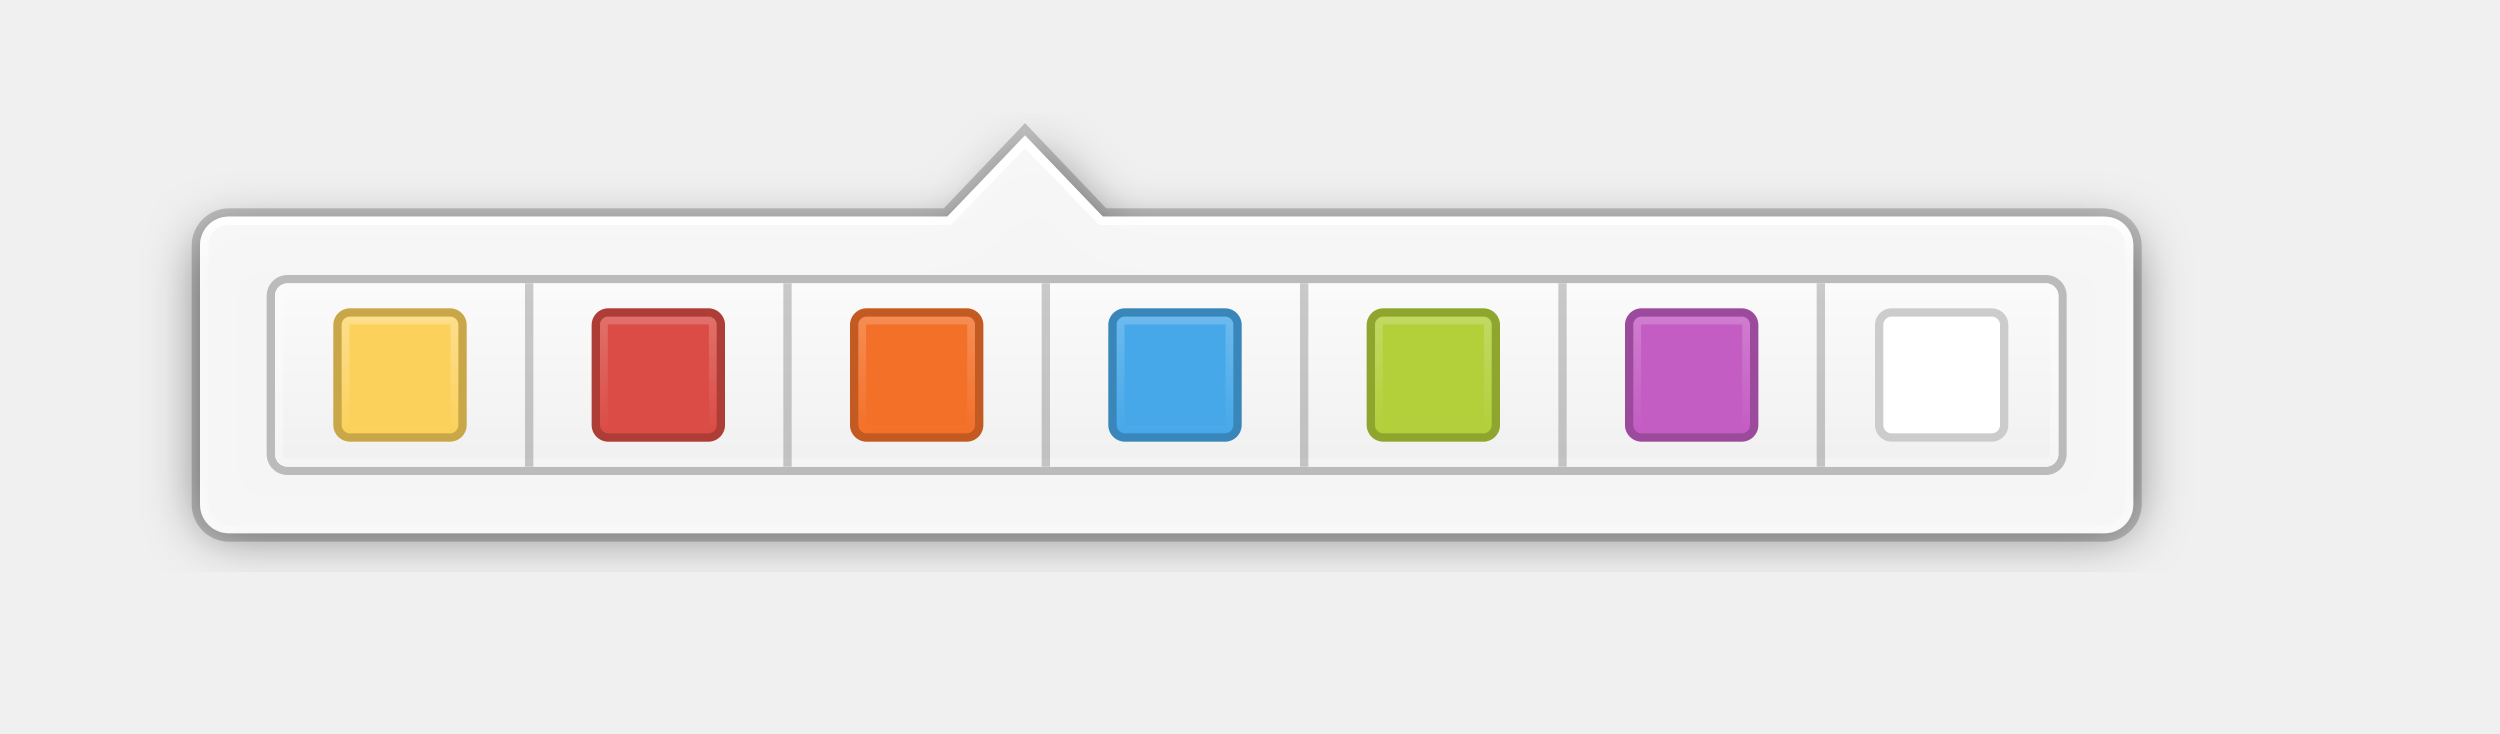
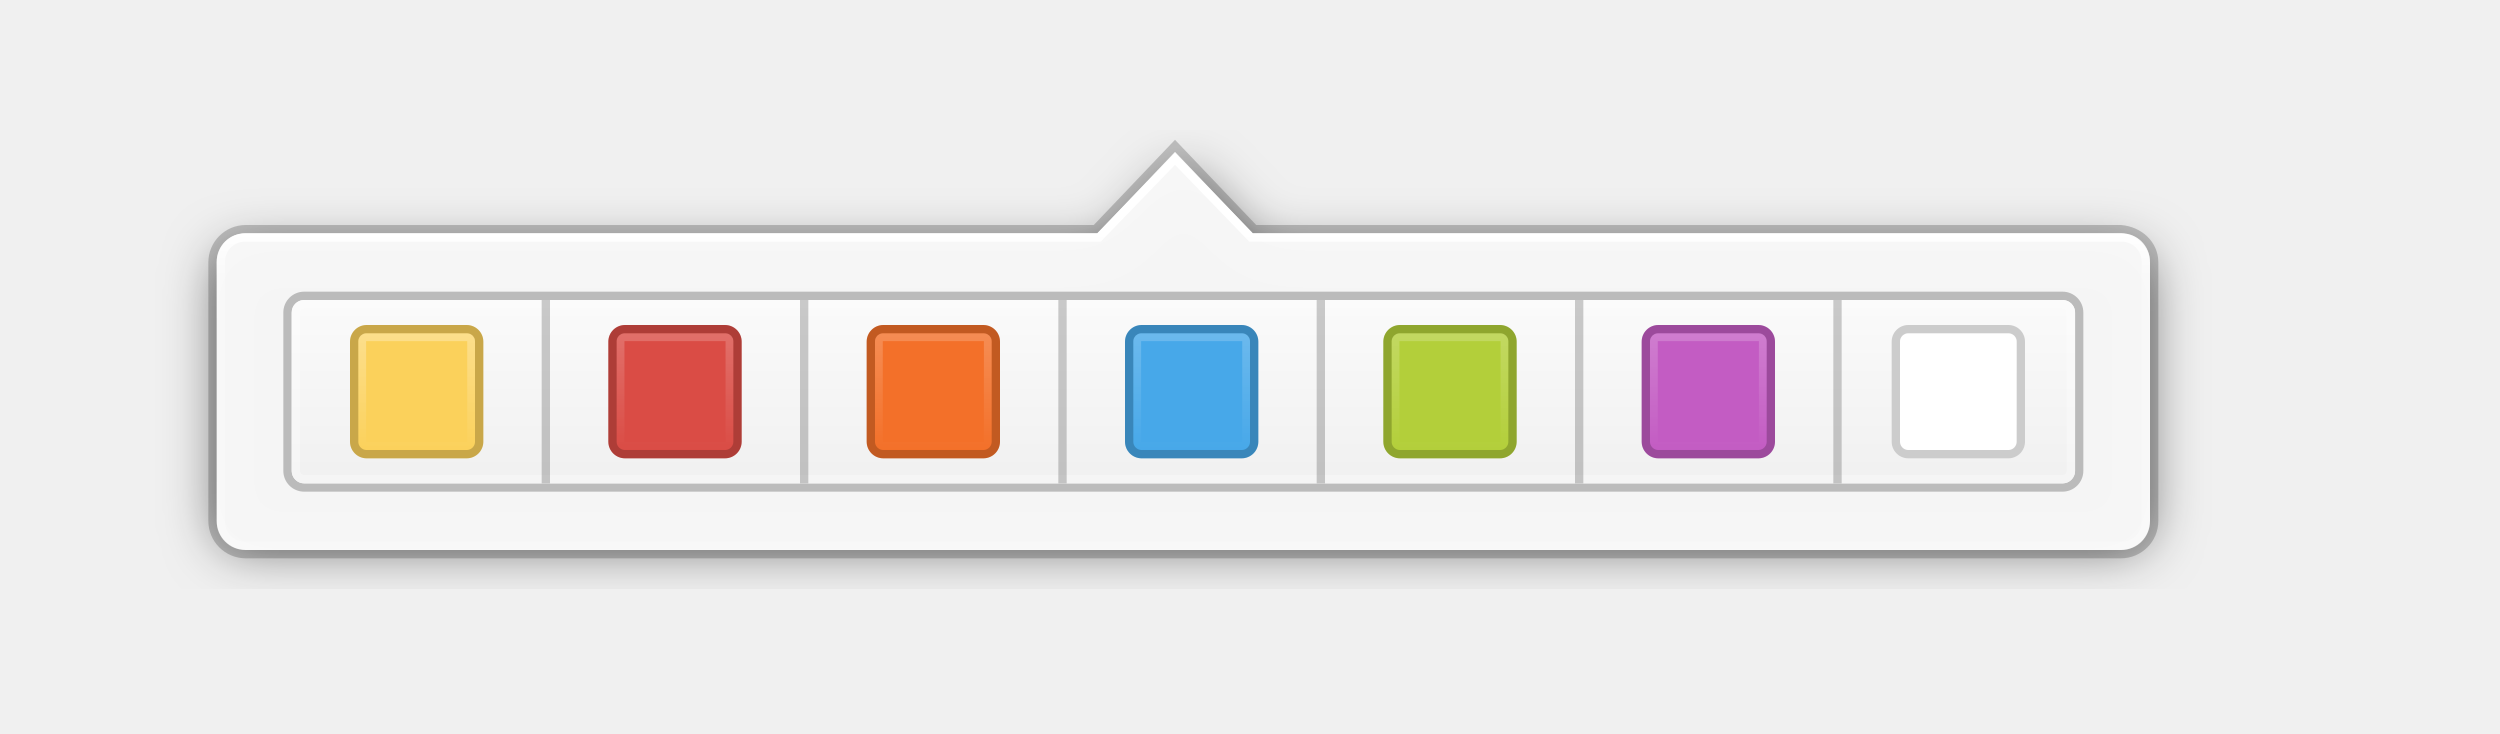
<svg xmlns="http://www.w3.org/2000/svg" xmlns:ns1="http://www.openswatchbook.org/uri/2009/osb" xmlns:xlink="http://www.w3.org/1999/xlink" version="1.2" width="300" height="88" id="svg2">
  <defs id="defs4">
    <linearGradient id="linearGradient11521">
      <stop style="stop-color:#ffffff;stop-opacity:1;" offset="0" id="stop11523" />
      <stop style="stop-color:#ffffff;stop-opacity:0;" offset="1" id="stop11525" />
    </linearGradient>
    <linearGradient id="linearGradient48745">
      <stop style="stop-color:#ffffff;stop-opacity:1;" offset="0" id="stop48747" />
      <stop style="stop-color:#ffffff;stop-opacity:0;" offset="1" id="stop48749" />
    </linearGradient>
    <linearGradient id="linearGradient13070">
      <stop id="stop13072" style="stop-color:#000000;stop-opacity:1" offset="0" />
      <stop id="stop13074" style="stop-color:#000000;stop-opacity:0.8" offset="1" />
    </linearGradient>
    <linearGradient id="linearGradient12301">
      <stop offset="0" style="stop-color:#f0f0f0;stop-opacity:1" id="stop12303" />
      <stop offset="0.279" style="stop-color:#f8f8f8;stop-opacity:1" id="stop12305" />
      <stop offset="1" style="stop-color:#f8f8f8;stop-opacity:1" id="stop12307" />
    </linearGradient>
    <linearGradient id="linearGradient6505-1-3-9">
      <stop id="stop6507-1-4-1" style="stop-color:#ffffff;stop-opacity:1" offset="0" />
      <stop id="stop6509-1-0-4" style="stop-color:#ffffff;stop-opacity:0.235" offset="0.016" />
      <stop id="stop6511-5-7-8" style="stop-color:#ffffff;stop-opacity:0.157" offset="0.985" />
      <stop id="stop6513-2-2-0" style="stop-color:#ffffff;stop-opacity:0.392" offset="1" />
    </linearGradient>
    <filter id="filter10855-9-4" style="color-interpolation-filters:sRGB">
      <feGaussianBlur id="feGaussianBlur10857-3-9" stdDeviation="3.118" />
    </filter>
    <linearGradient ns1:paint="solid" id="linearGradient5606">
      <stop id="stop5608" />
    </linearGradient>
    <linearGradient id="linearGradient4011-9-90">
      <stop id="stop4013-5-3" style="stop-color:#ffffff;stop-opacity:1;" offset="0" />
      <stop offset="0.508" style="stop-color:#ffffff;stop-opacity:0.235;" id="stop4015-1-8" />
      <stop id="stop4017-7-37" style="stop-color:#ffffff;stop-opacity:0.157;" offset="0.835" />
      <stop id="stop4019-1-6" style="stop-color:#ffffff;stop-opacity:0.392;" offset="1" />
    </linearGradient>
    <linearGradient id="linearGradient4215-7">
      <stop style="stop-color:#dcdcdc;stop-opacity:1;" offset="0" id="stop4217-3" />
      <stop style="stop-color:#f0f0f0;stop-opacity:1;" offset="1" id="stop4219-2" />
    </linearGradient>
    <linearGradient id="linearGradient3837-0">
      <stop style="stop-color:#000000;stop-opacity:1;" offset="0" id="stop3839-11" />
      <stop style="stop-color:#000000;stop-opacity:0;" offset="1" id="stop3841-9" />
    </linearGradient>
    <linearGradient id="linearGradient43344">
      <stop style="stop-color:#4c4c4c;stop-opacity:1;" offset="0" id="stop43346" />
      <stop style="stop-color:#919191;stop-opacity:1;" offset="1" id="stop43348" />
    </linearGradient>
    <linearGradient id="linearGradient3801-3">
      <stop id="stop3803-9" offset="0" style="stop-color:#ffffff;stop-opacity:1;" />
      <stop id="stop3805-6" offset="1" style="stop-color:#ffffff;stop-opacity:0;" />
    </linearGradient>
    <linearGradient id="linearGradient27416-1-72-0">
      <stop id="stop27420-2-84-8" style="stop-color:#000000;stop-opacity:0.13;" offset="0" />
      <stop id="stop27422-3-5-1" style="stop-color:#000000;stop-opacity:0.157;" offset="1" />
    </linearGradient>
    <linearGradient id="linearGradient4695-1-4-3-5-0-6-52">
      <stop offset="0" style="stop-color:#000000;stop-opacity:1" id="stop4697-9-9-7-0-1-5-7" />
      <stop offset="1" style="stop-color:#000000;stop-opacity:0" id="stop4699-5-8-9-0-4-0-7" />
    </linearGradient>
    <linearGradient id="linearGradient4929-9-0-03-2-2-2-3-9-7-3-7-7-2-6-3-4-7-3-3-1">
      <stop offset="0" style="stop-color:#ffffff;stop-opacity:1" id="stop4931-7-3-3-9-6-4-6-1-9-5-2-4-0-3-4-8-9-6-8-2" />
      <stop offset="1" style="stop-color:#ffffff;stop-opacity:0" id="stop4933-0-1-2-7-9-6-0-7-8-0-4-1-4-6-6-1-0-2-4-5" />
    </linearGradient>
    <linearGradient id="linearGradient4215-8-4-07-7-7">
      <stop id="stop4217-1-2-1-2-4" offset="0" style="stop-color:#e9e9e9;stop-opacity:1;" />
      <stop id="stop4219-3-4-0-96-3" offset="1" style="stop-color:#ffffff;stop-opacity:1;" />
    </linearGradient>
    <linearGradient id="linearGradient4011-9-9-70-61-7-3">
      <stop offset="0" style="stop-color:#ffffff;stop-opacity:1;" id="stop4013-5-4-3-8-3-8" />
      <stop id="stop4015-1-5-70-9-5-6" style="stop-color:#ffffff;stop-opacity:0.235;" offset="0.508" />
      <stop offset="0.835" style="stop-color:#ffffff;stop-opacity:0.157;" id="stop4017-7-0-13-0-1-6" />
      <stop offset="1" style="stop-color:#ffffff;stop-opacity:0.392;" id="stop4019-1-12-7-0-7-2" />
    </linearGradient>
    <clipPath clipPathUnits="userSpaceOnUse" id="clipPath13066">
      <circle style="opacity:0.2;fill:#983636;fill-opacity:1;stroke:none" id="path13068" cx="292" cy="220" r="20" />
    </clipPath>
    <linearGradient id="linearGradient27416-1-2-0-1">
      <stop offset="0" style="stop-color:#c6c6c6;stop-opacity:1" id="stop27420-2-0-8-7" />
      <stop offset="1" style="stop-color:#bdbdbd;stop-opacity:1" id="stop27422-3-5-3-3" />
    </linearGradient>
    <clipPath clipPathUnits="userSpaceOnUse" id="clipPath30335">
      <ellipse style="opacity:0.2;fill:#b8cce0;fill-opacity:1;stroke:none" id="path30337" transform="matrix(4.155844,0,0,5,-868.2719,-1379.988)" cx="279.188" cy="352" rx="4.812" ry="4" />
    </clipPath>
    <linearGradient ns1:paint="solid" id="linearGradient5606-3">
      <stop style="stop-color:#000000;stop-opacity:1;" offset="0" id="stop5608-0" />
    </linearGradient>
    <linearGradient xlink:href="#linearGradient48745" id="linearGradient48751" x1="272.424" y1="223" x2="311.576" y2="223" gradientUnits="userSpaceOnUse" />
    <linearGradient xlink:href="#linearGradient48745" id="linearGradient48753" x1="272.424" y1="223" x2="311.576" y2="223" gradientUnits="userSpaceOnUse" />
    <linearGradient xlink:href="#linearGradient48745" id="linearGradient48755" x1="272.424" y1="223" x2="311.576" y2="223" gradientUnits="userSpaceOnUse" />
    <linearGradient id="linearGradient8324-5-3-555-888-517-5-0-7-3-8-6-3-2-0-7-8-8-4-2">
      <stop id="stop5834-6-6-2-6-16-4-3-3-2-5-3-1-7-7" offset="0" style="stop-color:#b9b9b9;stop-opacity:1;" />
      <stop id="stop5836-3-3-3-7-1-6-15-9-9-7-8-6-1-8" offset="1" style="stop-color:#c8c8c8;stop-opacity:1;" />
    </linearGradient>
    <clipPath clipPathUnits="userSpaceOnUse" id="clipPath4749">
      <rect ry="4" y="152" x="256" height="56" width="56" id="rect4751" style="opacity:0.5;fill:#be2c2c;fill-opacity:0.432;stroke:none;stroke-width:2;stroke-linecap:square;stroke-linejoin:round;stroke-miterlimit:4;stroke-dasharray:none;stroke-opacity:1" />
    </clipPath>
    <clipPath clipPathUnits="userSpaceOnUse" id="clipPath4757">
      <rect style="opacity:0.5;fill:#be2c2c;fill-opacity:0.432;stroke:none;stroke-width:2;stroke-linecap:square;stroke-linejoin:round;stroke-miterlimit:4;stroke-dasharray:none;stroke-opacity:1" id="rect4759" width="56" height="56" x="256" y="152" ry="4" />
    </clipPath>
    <linearGradient id="linearGradient27416-1-72">
      <stop id="stop27420-2-84" style="stop-color:#55c1ec;stop-opacity:1" offset="0" />
      <stop id="stop27422-3-5" style="stop-color:#59a8ea;stop-opacity:1;" offset="1" />
    </linearGradient>
    <linearGradient id="linearGradient3600-8">
      <stop offset="0" style="stop-color:#f4f4f4;stop-opacity:1" id="stop3602-2" />
      <stop offset="1" style="stop-color:#dbdbdb;stop-opacity:1" id="stop3604-5" />
    </linearGradient>
    <linearGradient id="linearGradient3104-5">
      <stop offset="0" style="stop-color:#aaaaaa;stop-opacity:1" id="stop3106-2" />
      <stop offset="1" style="stop-color:#c8c8c8;stop-opacity:1" id="stop3108-2" />
    </linearGradient>
    <linearGradient gradientTransform="matrix(0.8149424,0,0,0.3873758,-10.00825,-1.552215)" gradientUnits="userSpaceOnUse" xlink:href="#linearGradient48745" id="linearGradient2841" y2="40" x2="32" y1="2" x1="14" />
    <linearGradient gradientTransform="matrix(5.4681973e-8,-0.2372563,0.2577733,1.1743586e-7,-0.6760755,7.06356)" gradientUnits="userSpaceOnUse" xlink:href="#linearGradient48745" id="linearGradient2845" y2="33.658" x2="-32.012" y1="33.658" x1="24.118" />
    <linearGradient gradientTransform="matrix(0.392701,0,0,0.3128727,5.391804,0.04958457)" gradientUnits="userSpaceOnUse" xlink:href="#linearGradient3600-8" id="linearGradient2848" y2="49.956" x2="18.601" y1="0.854" x1="18.601" />
    <linearGradient gradientTransform="matrix(0.3171048,0,0,0.2928022,28.72229,-0.2991063)" gradientUnits="userSpaceOnUse" xlink:href="#linearGradient3104-5" id="linearGradient2850" y2="2.104" x2="-74.785" y1="54.703" x1="-74.785" />
    <clipPath clipPathUnits="userSpaceOnUse" id="clipPath30335-0">
      <ellipse ry="4" rx="4.812" cy="352" cx="279.188" style="opacity:0.2;fill:#b8cce0;fill-opacity:1;stroke:none" id="path30337-0" transform="matrix(4.155844,0,0,5,-868.2719,-1379.988)" />
    </clipPath>
    <clipPath clipPathUnits="userSpaceOnUse" id="clipPath13066-4">
      <circle r="20" cy="220" cx="292" style="opacity:0.2;fill:#983636;fill-opacity:1;stroke:none" id="path13068-0" />
    </clipPath>
-     <linearGradient xlink:href="#linearGradient12301" id="linearGradient5399" gradientUnits="userSpaceOnUse" gradientTransform="matrix(0.6218679,0,0,0.7322177,-112.6264,717.1847)" x1="231.217" y1="199.749" x2="231.217" y2="-247.759" />
-     <linearGradient xlink:href="#linearGradient6505-1-3-9" id="linearGradient5401" gradientUnits="userSpaceOnUse" gradientTransform="matrix(7.324325,0,0,4.675676,-139.7837,687.7838)" x1="45.094" y1="-32.027" x2="45.094" y2="37.338" />
+     <linearGradient xlink:href="#linearGradient12301" id="linearGradient5399" gradientUnits="userSpaceOnUse" gradientTransform="matrix(0.6218679,0,0,0.7322177,-110.6264,719.1847)" x1="231.217" y1="199.749" x2="231.217" y2="-247.759" />
+     <linearGradient xlink:href="#linearGradient6505-1-3-9" id="linearGradient5401" gradientUnits="userSpaceOnUse" gradientTransform="matrix(7.324325,0,0,4.675676,-137.7837,689.7838)" x1="45.094" y1="-32.027" x2="45.094" y2="37.338" />
    <clipPath clipPathUnits="userSpaceOnUse" id="clipPath11515">
      <rect ry="2" y="396" x="152" height="16" width="16" id="rect11517" style="display:inline;opacity:1;fill:#fbd15b;fill-opacity:1;stroke:none;stroke-width:4;stroke-linecap:round;stroke-linejoin:round;stroke-miterlimit:4;stroke-dasharray:none;stroke-dashoffset:0;stroke-opacity:1" />
    </clipPath>
-     <linearGradient xlink:href="#linearGradient11521" id="linearGradient11527" x1="160" y1="397" x2="160" y2="411" gradientUnits="userSpaceOnUse" gradientTransform="translate(-112,153)" />
-     <linearGradient xlink:href="#linearGradient5248" id="linearGradient12417" gradientUnits="userSpaceOnUse" gradientTransform="translate(-388.9224,420.8828)" x1="536" y1="150" x2="536" y2="126" />
+     <linearGradient xlink:href="#linearGradient11521" id="linearGradient11527" x1="160" y1="397" x2="160" y2="411" gradientUnits="userSpaceOnUse" gradientTransform="translate(-110,155)" />
+     <linearGradient xlink:href="#linearGradient5248" id="linearGradient12417" gradientUnits="userSpaceOnUse" gradientTransform="translate(-386.9224,422.8828)" x1="536" y1="150" x2="536" y2="126" />
    <linearGradient id="linearGradient5248">
      <stop style="stop-color:#efefef;stop-opacity:1;" offset="0" id="stop5250" />
      <stop style="stop-color:#fafafa;stop-opacity:1" offset="1" id="stop5252" />
    </linearGradient>
    <linearGradient id="linearGradient3789-2">
      <stop style="stop-color:#a7a7a7;stop-opacity:1" offset="0" id="stop3791-5" />
      <stop style="stop-color:#aaaaaa;stop-opacity:1;" offset="1" id="stop3793-8" />
    </linearGradient>
-     <linearGradient xlink:href="#linearGradient11521" id="linearGradient12352" gradientUnits="userSpaceOnUse" gradientTransform="translate(-81,153)" x1="160" y1="397" x2="160" y2="411" />
-     <linearGradient xlink:href="#linearGradient11521" id="linearGradient12362" gradientUnits="userSpaceOnUse" gradientTransform="translate(-50,153)" x1="160" y1="397" x2="160" y2="411" />
-     <linearGradient xlink:href="#linearGradient11521" id="linearGradient12372" gradientUnits="userSpaceOnUse" gradientTransform="translate(-19,153)" x1="160" y1="397" x2="160" y2="411" />
-     <linearGradient xlink:href="#linearGradient11521" id="linearGradient12382" gradientUnits="userSpaceOnUse" gradientTransform="translate(12,153)" x1="160" y1="397" x2="160" y2="411" />
-     <linearGradient xlink:href="#linearGradient11521" id="linearGradient12392" gradientUnits="userSpaceOnUse" gradientTransform="translate(43,153)" x1="160" y1="397" x2="160" y2="411" />
-     <linearGradient xlink:href="#linearGradient11521" id="linearGradient12402" gradientUnits="userSpaceOnUse" gradientTransform="translate(73,153)" x1="160" y1="397" x2="160" y2="411" />
+     <linearGradient xlink:href="#linearGradient11521" id="linearGradient12352" gradientUnits="userSpaceOnUse" gradientTransform="translate(-79,155)" x1="160" y1="397" x2="160" y2="411" />
+     <linearGradient xlink:href="#linearGradient11521" id="linearGradient12362" gradientUnits="userSpaceOnUse" gradientTransform="translate(-48,155)" x1="160" y1="397" x2="160" y2="411" />
+     <linearGradient xlink:href="#linearGradient11521" id="linearGradient12372" gradientUnits="userSpaceOnUse" gradientTransform="translate(-17,155)" x1="160" y1="397" x2="160" y2="411" />
+     <linearGradient xlink:href="#linearGradient11521" id="linearGradient12382" gradientUnits="userSpaceOnUse" gradientTransform="translate(14,155)" x1="160" y1="397" x2="160" y2="411" />
+     <linearGradient xlink:href="#linearGradient11521" id="linearGradient12392" gradientUnits="userSpaceOnUse" gradientTransform="translate(45,155)" x1="160" y1="397" x2="160" y2="411" />
+     <linearGradient xlink:href="#linearGradient11521" id="linearGradient12402" gradientUnits="userSpaceOnUse" gradientTransform="translate(75,155)" x1="160" y1="397" x2="160" y2="411" />
  </defs>
  <g transform="translate(0,-964.3622)" id="layer1">
    <text x="536.784" y="572.568" id="text4087-2-6-5-7" xml:space="preserve" style="font-style:normal;font-weight:normal;font-size:14px;font-family:'Bitstream Vera Sans';opacity:0.8;fill:#000000;fill-opacity:1;stroke:none">
      <tspan x="536.784" y="572.568" id="tspan4089-7-2-9-40" />
    </text>
    <text x="-1478.898" y="1396.613" id="text4087-2-6-5-59-6" xml:space="preserve" style="font-style:normal;font-weight:normal;font-size:14px;font-family:'Bitstream Vera Sans';opacity:0.8;fill:#000000;fill-opacity:1;stroke:none">
      <tspan x="-1478.898" y="1396.613" id="tspan4089-7-2-9-4-4" />
    </text>
    <flowRoot transform="translate(117,-356.6378)" id="flowRoot38698-7" xml:space="preserve" style="font-style:normal;font-variant:normal;font-weight:normal;font-stretch:normal;font-size:12px;line-height:125%;font-family:Ubuntu;-inkscape-font-specification:Ubuntu;letter-spacing:0px;word-spacing:0px;fill:#000000;fill-opacity:1;stroke:none">
      <flowRegion id="flowRegion38700-4">
        <rect width="40" height="23" x="531" y="299" id="rect38702-8" />
      </flowRegion>
      <flowPara id="flowPara38704-5" />
    </flowRoot>
    <text x="1049.784" y="495.568" id="text4087-2-6-5" xml:space="preserve" style="font-style:normal;font-weight:normal;font-size:14px;font-family:'Bitstream Vera Sans';opacity:0.8;fill:#000000;fill-opacity:1;stroke:none">
      <tspan x="1049.784" y="495.568" id="tspan4089-7-2-9" />
    </text>
    <text x="-965.898" y="1319.613" id="text4087-2-6-5-59" xml:space="preserve" style="font-style:normal;font-weight:normal;font-size:14px;font-family:'Bitstream Vera Sans';opacity:0.8;fill:#000000;fill-opacity:1;stroke:none">
      <tspan x="-965.898" y="1319.613" id="tspan4089-7-2-9-4" />
    </text>
    <flowRoot transform="translate(630,-433.6378)" id="flowRoot38698" xml:space="preserve" style="font-style:normal;font-variant:normal;font-weight:normal;font-stretch:normal;font-size:12px;line-height:125%;font-family:Ubuntu;-inkscape-font-specification:Ubuntu;letter-spacing:0px;word-spacing:0px;fill:#000000;fill-opacity:1;stroke:none">
      <flowRegion id="flowRegion38700">
        <rect width="40" height="23" x="531" y="299" id="rect38702" />
      </flowRegion>
      <flowPara id="flowPara38704" />
    </flowRoot>
    <g transform="matrix(1.157895,0,0,0.5714286,583.2105,1013.505)" id="g3712-4" style="opacity:0.4" />
    <g transform="matrix(1.052632,0,0,0.5714286,649.7369,1013.505)" id="g3712-5-9" style="opacity:0.4" />
    <g transform="matrix(1.000807,0,0,1.000807,912.5391,1014.706)" id="g3511-3-6" style="stroke-width:1.03;stroke-miterlimit:4;stroke-dasharray:none" />
    <g transform="matrix(1.1,0,0,0.4444449,776.6,1019.473)" id="g2036-4" style="display:inline">
      <g transform="matrix(1.052632,0,0,1.285713,-1.263158,-13.42854)" id="g3712-0-9" style="opacity:0.4" />
    </g>
    <g transform="translate(779,994.3622)" id="g3536-9" />
    <g transform="translate(-311.956,541.3182)" id="text4477-23-3-4" style="font-style:normal;font-variant:normal;font-weight:bold;font-stretch:normal;font-size:12px;line-height:200%;font-family:'Droid Sans';-inkscape-font-specification:'Bitstream Charter Bold';opacity:0.3;fill:#000000;fill-opacity:1;stroke:none" />
  </g>
  <g style="display:inline" id="g31088" transform="translate(0,-512)">
-     <path d="m 124,530.219 -9.281,9.781 -87.25,0 c -1.927,0 -3.469,1.542 -3.469,3.469 l 0,29.062 c 0,1.927 1.542,3.469 3.469,3.469 l 225.062,0 c 1.927,0 3.469,-1.542 3.469,-3.469 l 0,-29.062 c 0,-1.927 -1.542,-3.469 -3.469,-3.469 l -119.188,0 z" id="path31092" style="color:#000000;display:inline;overflow:visible;visibility:visible;opacity:0.5;fill:#000000;fill-opacity:1;fill-rule:nonzero;stroke:none;stroke-width:1;marker:none;filter:url(#filter10855-9-4);enable-background:accumulate" />
-     <path d="m 123,528.219 -9.281,9.781 -86.25,0 c -1.927,0 -3.469,1.542 -3.469,3.469 l 0,31.062 c 0,1.927 1.542,3.469 3.469,3.469 l 225.062,0 c 1.927,0 3.469,-1.542 3.469,-3.469 l 0,-31.062 c 0,-1.927 -1.542,-3.469 -3.469,-3.469 l -120.188,0 z" id="path31094" style="color:#000000;display:inline;overflow:visible;visibility:visible;opacity:0.98;fill:url(#linearGradient5399);fill-opacity:1;fill-rule:nonzero;stroke:none;stroke-width:1;marker:none;enable-background:accumulate" />
-     <path d="m 123,527.5 -9.531,10 -85.969,0 c -2.216,0 -4,1.784 -4,4 l 0,31 c 0,2.216 1.784,4 4,4 l 225,0 c 2.216,0 4,-1.784 4,-4 l 0,-31 c 0,-2.216 -1.792,-3.808 -4,-4 l -119.969,0 z" id="path31096" style="color:#000000;display:inline;overflow:visible;visibility:visible;opacity:0.2;fill:none;stroke:#000000;stroke-width:1;stroke-opacity:1;marker:none;enable-background:accumulate" />
-     <path d="m 123,529.062 -9.125,9.438 -86.469,0 c -1.617,0 -2.906,1.29 -2.906,2.906 l 0,31.188 c 0,1.617 1.29,2.906 2.906,2.906 l 225.188,0 c 1.617,0 2.906,-1.29 2.906,-2.906 l 0,-31.188 c 0,-1.617 -1.29,-2.906 -2.906,-2.906 l -120.469,0 z" id="path31098" style="display:inline;fill:none;stroke:url(#linearGradient5401);stroke-width:1;stroke-linecap:round;stroke-linejoin:miter;stroke-miterlimit:4;stroke-dasharray:none;stroke-dashoffset:0;stroke-opacity:1" />
-     <path style="display:inline;fill:none;stroke:#bbbbbb;stroke-width:1;stroke-linecap:square;stroke-linejoin:round;stroke-miterlimit:4;stroke-opacity:1" d="m 32.5,566.5 0,-19 c 0,-1.108 0.892,-2 2,-2 l 211,0 c 1.108,0 2,0.892 2,2 l 0,19 c 0,1.108 -0.892,2 -2,2 l -211,0 c -1.108,0 -2,-0.892 -2,-2 z" id="path12403" />
-     <path style="color:#000000;font-style:normal;font-variant:normal;font-weight:normal;font-stretch:normal;font-size:medium;line-height:normal;font-family:Sans;-inkscape-font-specification:Sans;text-indent:0;text-align:start;text-decoration:none;text-decoration-line:none;letter-spacing:normal;word-spacing:normal;text-transform:none;direction:ltr;block-progression:tb;writing-mode:lr-tb;baseline-shift:baseline;text-anchor:start;display:inline;overflow:visible;visibility:visible;fill:url(#linearGradient12417);fill-opacity:1;stroke:none;stroke-width:1;marker:none;enable-background:accumulate" d="m 34.515,546.008 c -0.822,0 -1.5,0.678 -1.5,1.5 l 0,19 c 0,0.822 0.678,1.5 1.5,1.5 l 211,0 c 0.822,0 1.5,-0.678 1.5,-1.5 l 0,-19 c 0,-0.822 -0.678,-1.5 -1.5,-1.5 z" id="path12405" />
-     <path style="display:inline;opacity:0.3;fill:none;stroke:#ffffff;stroke-width:1;stroke-linecap:square;stroke-linejoin:round;stroke-miterlimit:4;stroke-opacity:1" d="m 33.5,547.5 0,19 c 0,0.554 0.446,1 1,1 l 211,0 c 0.554,0 1,-0.446 1,-1 l 0,-19 c 0,-0.554 -0.446,-1 -1,-1 l -211,0 c -0.554,0 -1,0.446 -1,1 z" id="path12407" />
-     <rect style="display:inline;opacity:1;fill:#fbd15b;fill-opacity:1;stroke:none;stroke-width:4;stroke-linecap:round;stroke-linejoin:round;stroke-miterlimit:4;stroke-dasharray:none;stroke-dashoffset:0;stroke-opacity:1" id="rect11506" width="16" height="16" x="40" y="549" ry="2" />
-     <rect ry="2" y="396" x="152" height="16" width="16" id="rect11511" style="display:inline;opacity:0.2;fill:none;fill-opacity:1;stroke:#000000;stroke-width:2;stroke-linecap:round;stroke-linejoin:round;stroke-miterlimit:4;stroke-dasharray:none;stroke-dashoffset:0;stroke-opacity:1" clip-path="url(#clipPath11515)" transform="translate(-112,153)" />
-     <rect style="display:inline;opacity:0.3;fill:none;fill-opacity:1;stroke:url(#linearGradient11527);stroke-width:0.933;stroke-linecap:round;stroke-linejoin:round;stroke-miterlimit:4;stroke-dasharray:none;stroke-dashoffset:0;stroke-opacity:1" id="rect11519" width="13.067" height="13.067" x="41.467" y="550.467" ry="0.452" />
-     <path style="display:inline;opacity:0.2;fill:none;fill-rule:evenodd;stroke:#000000;stroke-width:1px;stroke-linecap:butt;stroke-linejoin:miter;stroke-opacity:1" d="m 63.5,546 0,22" id="path12339" />
-     <rect ry="2" y="549" x="71" height="16" width="16" id="rect12344" style="display:inline;opacity:1;fill:#da4c45;fill-opacity:1;stroke:none;stroke-width:4;stroke-linecap:round;stroke-linejoin:round;stroke-miterlimit:4;stroke-dasharray:none;stroke-dashoffset:0;stroke-opacity:1" />
-     <rect transform="translate(-81,153)" clip-path="url(#clipPath11515)" style="display:inline;opacity:0.2;fill:none;fill-opacity:1;stroke:#000000;stroke-width:2;stroke-linecap:round;stroke-linejoin:round;stroke-miterlimit:4;stroke-dasharray:none;stroke-dashoffset:0;stroke-opacity:1" id="rect12346" width="16" height="16" x="152" y="396" ry="2" />
-     <rect ry="0.452" y="550.467" x="72.467" height="13.067" width="13.067" id="rect12348" style="display:inline;opacity:0.2;fill:none;fill-opacity:1;stroke:url(#linearGradient12352);stroke-width:0.933;stroke-linecap:round;stroke-linejoin:round;stroke-miterlimit:4;stroke-dasharray:none;stroke-dashoffset:0;stroke-opacity:1" />
-     <path id="path12350" d="m 94.5,546 0,22" style="display:inline;opacity:0.2;fill:none;fill-rule:evenodd;stroke:#000000;stroke-width:1px;stroke-linecap:butt;stroke-linejoin:miter;stroke-opacity:1" />
-     <rect style="display:inline;opacity:1;fill:#f37029;fill-opacity:1;stroke:none;stroke-width:4;stroke-linecap:round;stroke-linejoin:round;stroke-miterlimit:4;stroke-dasharray:none;stroke-dashoffset:0;stroke-opacity:1" id="rect12354" width="16" height="16" x="102" y="549" ry="2" />
-     <rect ry="2" y="396" x="152" height="16" width="16" id="rect12356" style="display:inline;opacity:0.2;fill:none;fill-opacity:1;stroke:#000000;stroke-width:2;stroke-linecap:round;stroke-linejoin:round;stroke-miterlimit:4;stroke-dasharray:none;stroke-dashoffset:0;stroke-opacity:1" clip-path="url(#clipPath11515)" transform="translate(-50,153)" />
-     <rect style="display:inline;opacity:0.2;fill:none;fill-opacity:1;stroke:url(#linearGradient12362);stroke-width:0.933;stroke-linecap:round;stroke-linejoin:round;stroke-miterlimit:4;stroke-dasharray:none;stroke-dashoffset:0;stroke-opacity:1" id="rect12358" width="13.067" height="13.067" x="103.467" y="550.467" ry="0.452" />
-     <path style="display:inline;opacity:0.2;fill:none;fill-rule:evenodd;stroke:#000000;stroke-width:1px;stroke-linecap:butt;stroke-linejoin:miter;stroke-opacity:1" d="m 125.5,546 0,22" id="path12360" />
-     <rect ry="2" y="549" x="133" height="16" width="16" id="rect12364" style="display:inline;opacity:1;fill:#47a8e9;fill-opacity:1;stroke:none;stroke-width:4;stroke-linecap:round;stroke-linejoin:round;stroke-miterlimit:4;stroke-dasharray:none;stroke-dashoffset:0;stroke-opacity:1" />
-     <rect transform="translate(-19,153)" clip-path="url(#clipPath11515)" style="display:inline;opacity:0.2;fill:none;fill-opacity:1;stroke:#000000;stroke-width:2;stroke-linecap:round;stroke-linejoin:round;stroke-miterlimit:4;stroke-dasharray:none;stroke-dashoffset:0;stroke-opacity:1" id="rect12366" width="16" height="16" x="152" y="396" ry="2" />
-     <rect ry="0.452" y="550.467" x="134.467" height="13.067" width="13.067" id="rect12368" style="display:inline;opacity:0.2;fill:none;fill-opacity:1;stroke:url(#linearGradient12372);stroke-width:0.933;stroke-linecap:round;stroke-linejoin:round;stroke-miterlimit:4;stroke-dasharray:none;stroke-dashoffset:0;stroke-opacity:1" />
-     <path id="path12370" d="m 156.5,546 0,22" style="display:inline;opacity:0.2;fill:none;fill-rule:evenodd;stroke:#000000;stroke-width:1px;stroke-linecap:butt;stroke-linejoin:miter;stroke-opacity:1" />
-     <rect style="display:inline;opacity:1;fill:#b3cf3a;fill-opacity:1;stroke:none;stroke-width:4;stroke-linecap:round;stroke-linejoin:round;stroke-miterlimit:4;stroke-dasharray:none;stroke-dashoffset:0;stroke-opacity:1" id="rect12374" width="16" height="16" x="164" y="549" ry="2" />
-     <rect ry="2" y="396" x="152" height="16" width="16" id="rect12376" style="display:inline;opacity:0.2;fill:none;fill-opacity:1;stroke:#000000;stroke-width:2;stroke-linecap:round;stroke-linejoin:round;stroke-miterlimit:4;stroke-dasharray:none;stroke-dashoffset:0;stroke-opacity:1" clip-path="url(#clipPath11515)" transform="translate(12,153)" />
-     <rect style="display:inline;opacity:0.2;fill:none;fill-opacity:1;stroke:url(#linearGradient12382);stroke-width:0.933;stroke-linecap:round;stroke-linejoin:round;stroke-miterlimit:4;stroke-dasharray:none;stroke-dashoffset:0;stroke-opacity:1" id="rect12378" width="13.067" height="13.067" x="165.467" y="550.467" ry="0.452" />
-     <path style="display:inline;opacity:0.2;fill:none;fill-rule:evenodd;stroke:#000000;stroke-width:1px;stroke-linecap:butt;stroke-linejoin:miter;stroke-opacity:1" d="m 187.5,546 0,22" id="path12380" />
-     <rect ry="2" y="549" x="195" height="16" width="16" id="rect12384" style="display:inline;opacity:1;fill:#c35cc3;fill-opacity:1;stroke:none;stroke-width:4;stroke-linecap:round;stroke-linejoin:round;stroke-miterlimit:4;stroke-dasharray:none;stroke-dashoffset:0;stroke-opacity:1" />
-     <rect transform="translate(43,153)" clip-path="url(#clipPath11515)" style="display:inline;opacity:0.2;fill:none;fill-opacity:1;stroke:#000000;stroke-width:2;stroke-linecap:round;stroke-linejoin:round;stroke-miterlimit:4;stroke-dasharray:none;stroke-dashoffset:0;stroke-opacity:1" id="rect12386" width="16" height="16" x="152" y="396" ry="2" />
-     <rect ry="0.452" y="550.467" x="196.467" height="13.067" width="13.067" id="rect12388" style="display:inline;opacity:0.2;fill:none;fill-opacity:1;stroke:url(#linearGradient12392);stroke-width:0.933;stroke-linecap:round;stroke-linejoin:round;stroke-miterlimit:4;stroke-dasharray:none;stroke-dashoffset:0;stroke-opacity:1" />
-     <path id="path12390" d="m 218.5,546 0,22" style="display:inline;opacity:0.2;fill:none;fill-rule:evenodd;stroke:#000000;stroke-width:1px;stroke-linecap:butt;stroke-linejoin:miter;stroke-opacity:1" />
-     <rect style="display:inline;opacity:1;fill:#ffffff;fill-opacity:1;stroke:none;stroke-width:4;stroke-linecap:round;stroke-linejoin:round;stroke-miterlimit:4;stroke-dasharray:none;stroke-dashoffset:0;stroke-opacity:1" id="rect12394" width="16" height="16" x="225" y="549" ry="2" />
-     <rect ry="2" y="396" x="152" height="16" width="16" id="rect12396" style="display:inline;opacity:0.2;fill:none;fill-opacity:1;stroke:#000000;stroke-width:2;stroke-linecap:round;stroke-linejoin:round;stroke-miterlimit:4;stroke-dasharray:none;stroke-dashoffset:0;stroke-opacity:1" clip-path="url(#clipPath11515)" transform="translate(73,153)" />
-     <rect style="display:inline;opacity:0.2;fill:none;fill-opacity:1;stroke:url(#linearGradient12402);stroke-width:0.933;stroke-linecap:round;stroke-linejoin:round;stroke-miterlimit:4;stroke-dasharray:none;stroke-dashoffset:0;stroke-opacity:1" id="rect12398" width="13.067" height="13.067" x="226.467" y="550.467" ry="0.452" />
+     <path d="m 142,532.219 -9.281,9.781 -103.25,0 c -1.927,0 -3.469,1.542 -3.469,3.469 l 0,29.062 c 0,1.927 1.542,3.469 3.469,3.469 l 225.062,0 c 1.927,0 3.469,-1.542 3.469,-3.469 l 0,-29.062 c 0,-1.927 -1.542,-3.469 -3.469,-3.469 l -103.188,0 z" id="path31092" style="color:#000000;display:inline;overflow:visible;visibility:visible;opacity:0.5;fill:#000000;fill-opacity:1;fill-rule:nonzero;stroke:none;stroke-width:1;marker:none;filter:url(#filter10855-9-4);enable-background:accumulate" />
+     <path d="m 141,530.219 -9.281,9.781 -102.25,0 c -1.927,0 -3.469,1.542 -3.469,3.469 l 0,31.062 c 0,1.927 1.542,3.469 3.469,3.469 l 225.062,0 c 1.927,0 3.469,-1.542 3.469,-3.469 l 0,-31.062 c 0,-1.927 -1.542,-3.469 -3.469,-3.469 l -104.188,0 z" id="path31094" style="color:#000000;display:inline;overflow:visible;visibility:visible;opacity:0.98;fill:url(#linearGradient5399);fill-opacity:1;fill-rule:nonzero;stroke:none;stroke-width:1;marker:none;enable-background:accumulate" />
+     <path d="m 141,529.5 -9.531,10 -101.969,0 c -2.216,0 -4,1.784 -4,4 l 0,31 c 0,2.216 1.784,4 4,4 l 225,0 c 2.216,0 4,-1.784 4,-4 l 0,-31 c 0,-2.216 -1.792,-3.808 -4,-4 l -103.969,0 z" id="path31096" style="color:#000000;display:inline;overflow:visible;visibility:visible;opacity:0.2;fill:none;stroke:#000000;stroke-width:1;stroke-opacity:1;marker:none;enable-background:accumulate" />
+     <path d="m 141,531.062 -9.125,9.438 -102.469,0 c -1.617,0 -2.906,1.29 -2.906,2.906 l 0,31.188 c 0,1.617 1.29,2.906 2.906,2.906 l 225.188,0 c 1.617,0 2.906,-1.29 2.906,-2.906 l 0,-31.188 c 0,-1.617 -1.29,-2.906 -2.906,-2.906 l -104.469,0 z" id="path31098" style="display:inline;fill:none;stroke:url(#linearGradient5401);stroke-width:1;stroke-linecap:round;stroke-linejoin:miter;stroke-miterlimit:4;stroke-dasharray:none;stroke-dashoffset:0;stroke-opacity:1" />
+     <path style="display:inline;fill:none;stroke:#bbbbbb;stroke-width:1;stroke-linecap:square;stroke-linejoin:round;stroke-miterlimit:4;stroke-opacity:1" d="m 34.5,568.5 0,-19 c 0,-1.108 0.892,-2 2,-2 l 211,0 c 1.108,0 2,0.892 2,2 l 0,19 c 0,1.108 -0.892,2 -2,2 l -211,0 c -1.108,0 -2,-0.892 -2,-2 z" id="path12403" />
+     <path style="color:#000000;font-style:normal;font-variant:normal;font-weight:normal;font-stretch:normal;font-size:medium;line-height:normal;font-family:Sans;-inkscape-font-specification:Sans;text-indent:0;text-align:start;text-decoration:none;text-decoration-line:none;letter-spacing:normal;word-spacing:normal;text-transform:none;direction:ltr;block-progression:tb;writing-mode:lr-tb;baseline-shift:baseline;text-anchor:start;display:inline;overflow:visible;visibility:visible;fill:url(#linearGradient12417);fill-opacity:1;stroke:none;stroke-width:1;marker:none;enable-background:accumulate" d="m 36.515,548.008 c -0.822,0 -1.5,0.678 -1.5,1.5 l 0,19 c 0,0.822 0.678,1.5 1.5,1.5 l 211,0 c 0.822,0 1.5,-0.678 1.5,-1.5 l 0,-19 c 0,-0.822 -0.678,-1.5 -1.5,-1.5 z" id="path12405" />
+     <path style="display:inline;opacity:0.3;fill:none;stroke:#ffffff;stroke-width:1;stroke-linecap:square;stroke-linejoin:round;stroke-miterlimit:4;stroke-opacity:1" d="m 35.5,549.5 0,19 c 0,0.554 0.446,1 1,1 l 211,0 c 0.554,0 1,-0.446 1,-1 l 0,-19 c 0,-0.554 -0.446,-1 -1,-1 l -211,0 c -0.554,0 -1,0.446 -1,1 z" id="path12407" />
+     <rect style="display:inline;opacity:1;fill:#fbd15b;fill-opacity:1;stroke:none;stroke-width:4;stroke-linecap:round;stroke-linejoin:round;stroke-miterlimit:4;stroke-dasharray:none;stroke-dashoffset:0;stroke-opacity:1" id="rect11506" width="16" height="16" x="42" y="551" ry="2" />
+     <rect ry="2" y="396" x="152" height="16" width="16" id="rect11511" style="display:inline;opacity:0.2;fill:none;fill-opacity:1;stroke:#000000;stroke-width:2;stroke-linecap:round;stroke-linejoin:round;stroke-miterlimit:4;stroke-dasharray:none;stroke-dashoffset:0;stroke-opacity:1" clip-path="url(#clipPath11515)" transform="translate(-110,155)" />
+     <rect style="display:inline;opacity:0.3;fill:none;fill-opacity:1;stroke:url(#linearGradient11527);stroke-width:0.933;stroke-linecap:round;stroke-linejoin:round;stroke-miterlimit:4;stroke-dasharray:none;stroke-dashoffset:0;stroke-opacity:1" id="rect11519" width="13.067" height="13.067" x="43.467" y="552.467" ry="0.452" />
+     <path style="display:inline;opacity:0.2;fill:none;fill-rule:evenodd;stroke:#000000;stroke-width:1px;stroke-linecap:butt;stroke-linejoin:miter;stroke-opacity:1" d="m 65.5,548 0,22" id="path12339" />
+     <rect ry="2" y="551" x="73" height="16" width="16" id="rect12344" style="display:inline;opacity:1;fill:#da4c45;fill-opacity:1;stroke:none;stroke-width:4;stroke-linecap:round;stroke-linejoin:round;stroke-miterlimit:4;stroke-dasharray:none;stroke-dashoffset:0;stroke-opacity:1" />
+     <rect transform="translate(-79,155)" clip-path="url(#clipPath11515)" style="display:inline;opacity:0.2;fill:none;fill-opacity:1;stroke:#000000;stroke-width:2;stroke-linecap:round;stroke-linejoin:round;stroke-miterlimit:4;stroke-dasharray:none;stroke-dashoffset:0;stroke-opacity:1" id="rect12346" width="16" height="16" x="152" y="396" ry="2" />
+     <rect ry="0.452" y="552.467" x="74.467" height="13.067" width="13.067" id="rect12348" style="display:inline;opacity:0.2;fill:none;fill-opacity:1;stroke:url(#linearGradient12352);stroke-width:0.933;stroke-linecap:round;stroke-linejoin:round;stroke-miterlimit:4;stroke-dasharray:none;stroke-dashoffset:0;stroke-opacity:1" />
+     <path id="path12350" d="m 96.5,548 0,22" style="display:inline;opacity:0.2;fill:none;fill-rule:evenodd;stroke:#000000;stroke-width:1px;stroke-linecap:butt;stroke-linejoin:miter;stroke-opacity:1" />
+     <rect style="display:inline;opacity:1;fill:#f37029;fill-opacity:1;stroke:none;stroke-width:4;stroke-linecap:round;stroke-linejoin:round;stroke-miterlimit:4;stroke-dasharray:none;stroke-dashoffset:0;stroke-opacity:1" id="rect12354" width="16" height="16" x="104" y="551" ry="2" />
+     <rect ry="2" y="396" x="152" height="16" width="16" id="rect12356" style="display:inline;opacity:0.2;fill:none;fill-opacity:1;stroke:#000000;stroke-width:2;stroke-linecap:round;stroke-linejoin:round;stroke-miterlimit:4;stroke-dasharray:none;stroke-dashoffset:0;stroke-opacity:1" clip-path="url(#clipPath11515)" transform="translate(-48,155)" />
+     <rect style="display:inline;opacity:0.2;fill:none;fill-opacity:1;stroke:url(#linearGradient12362);stroke-width:0.933;stroke-linecap:round;stroke-linejoin:round;stroke-miterlimit:4;stroke-dasharray:none;stroke-dashoffset:0;stroke-opacity:1" id="rect12358" width="13.067" height="13.067" x="105.467" y="552.467" ry="0.452" />
+     <path style="display:inline;opacity:0.2;fill:none;fill-rule:evenodd;stroke:#000000;stroke-width:1px;stroke-linecap:butt;stroke-linejoin:miter;stroke-opacity:1" d="m 127.5,548 0,22" id="path12360" />
+     <rect ry="2" y="551" x="135" height="16" width="16" id="rect12364" style="display:inline;opacity:1;fill:#47a8e9;fill-opacity:1;stroke:none;stroke-width:4;stroke-linecap:round;stroke-linejoin:round;stroke-miterlimit:4;stroke-dasharray:none;stroke-dashoffset:0;stroke-opacity:1" />
+     <rect transform="translate(-17,155)" clip-path="url(#clipPath11515)" style="display:inline;opacity:0.2;fill:none;fill-opacity:1;stroke:#000000;stroke-width:2;stroke-linecap:round;stroke-linejoin:round;stroke-miterlimit:4;stroke-dasharray:none;stroke-dashoffset:0;stroke-opacity:1" id="rect12366" width="16" height="16" x="152" y="396" ry="2" />
+     <rect ry="0.452" y="552.467" x="136.467" height="13.067" width="13.067" id="rect12368" style="display:inline;opacity:0.2;fill:none;fill-opacity:1;stroke:url(#linearGradient12372);stroke-width:0.933;stroke-linecap:round;stroke-linejoin:round;stroke-miterlimit:4;stroke-dasharray:none;stroke-dashoffset:0;stroke-opacity:1" />
+     <path id="path12370" d="m 158.5,548 0,22" style="display:inline;opacity:0.2;fill:none;fill-rule:evenodd;stroke:#000000;stroke-width:1px;stroke-linecap:butt;stroke-linejoin:miter;stroke-opacity:1" />
+     <rect style="display:inline;opacity:1;fill:#b3cf3a;fill-opacity:1;stroke:none;stroke-width:4;stroke-linecap:round;stroke-linejoin:round;stroke-miterlimit:4;stroke-dasharray:none;stroke-dashoffset:0;stroke-opacity:1" id="rect12374" width="16" height="16" x="166" y="551" ry="2" />
+     <rect ry="2" y="396" x="152" height="16" width="16" id="rect12376" style="display:inline;opacity:0.2;fill:none;fill-opacity:1;stroke:#000000;stroke-width:2;stroke-linecap:round;stroke-linejoin:round;stroke-miterlimit:4;stroke-dasharray:none;stroke-dashoffset:0;stroke-opacity:1" clip-path="url(#clipPath11515)" transform="translate(14,155)" />
+     <rect style="display:inline;opacity:0.2;fill:none;fill-opacity:1;stroke:url(#linearGradient12382);stroke-width:0.933;stroke-linecap:round;stroke-linejoin:round;stroke-miterlimit:4;stroke-dasharray:none;stroke-dashoffset:0;stroke-opacity:1" id="rect12378" width="13.067" height="13.067" x="167.467" y="552.467" ry="0.452" />
+     <path style="display:inline;opacity:0.2;fill:none;fill-rule:evenodd;stroke:#000000;stroke-width:1px;stroke-linecap:butt;stroke-linejoin:miter;stroke-opacity:1" d="m 189.5,548 0,22" id="path12380" />
+     <rect ry="2" y="551" x="197" height="16" width="16" id="rect12384" style="display:inline;opacity:1;fill:#c35cc3;fill-opacity:1;stroke:none;stroke-width:4;stroke-linecap:round;stroke-linejoin:round;stroke-miterlimit:4;stroke-dasharray:none;stroke-dashoffset:0;stroke-opacity:1" />
+     <rect transform="translate(45,155)" clip-path="url(#clipPath11515)" style="display:inline;opacity:0.2;fill:none;fill-opacity:1;stroke:#000000;stroke-width:2;stroke-linecap:round;stroke-linejoin:round;stroke-miterlimit:4;stroke-dasharray:none;stroke-dashoffset:0;stroke-opacity:1" id="rect12386" width="16" height="16" x="152" y="396" ry="2" />
+     <rect ry="0.452" y="552.467" x="198.467" height="13.067" width="13.067" id="rect12388" style="display:inline;opacity:0.2;fill:none;fill-opacity:1;stroke:url(#linearGradient12392);stroke-width:0.933;stroke-linecap:round;stroke-linejoin:round;stroke-miterlimit:4;stroke-dasharray:none;stroke-dashoffset:0;stroke-opacity:1" />
+     <path id="path12390" d="m 220.5,548 0,22" style="display:inline;opacity:0.2;fill:none;fill-rule:evenodd;stroke:#000000;stroke-width:1px;stroke-linecap:butt;stroke-linejoin:miter;stroke-opacity:1" />
+     <rect style="display:inline;opacity:1;fill:#ffffff;fill-opacity:1;stroke:none;stroke-width:4;stroke-linecap:round;stroke-linejoin:round;stroke-miterlimit:4;stroke-dasharray:none;stroke-dashoffset:0;stroke-opacity:1" id="rect12394" width="16" height="16" x="227" y="551" ry="2" />
+     <rect ry="2" y="396" x="152" height="16" width="16" id="rect12396" style="display:inline;opacity:0.2;fill:none;fill-opacity:1;stroke:#000000;stroke-width:2;stroke-linecap:round;stroke-linejoin:round;stroke-miterlimit:4;stroke-dasharray:none;stroke-dashoffset:0;stroke-opacity:1" clip-path="url(#clipPath11515)" transform="translate(75,155)" />
+     <rect style="display:inline;opacity:0.2;fill:none;fill-opacity:1;stroke:url(#linearGradient12402);stroke-width:0.933;stroke-linecap:round;stroke-linejoin:round;stroke-miterlimit:4;stroke-dasharray:none;stroke-dashoffset:0;stroke-opacity:1" id="rect12398" width="13.067" height="13.067" x="228.467" y="552.467" ry="0.452" />
  </g>
</svg>
